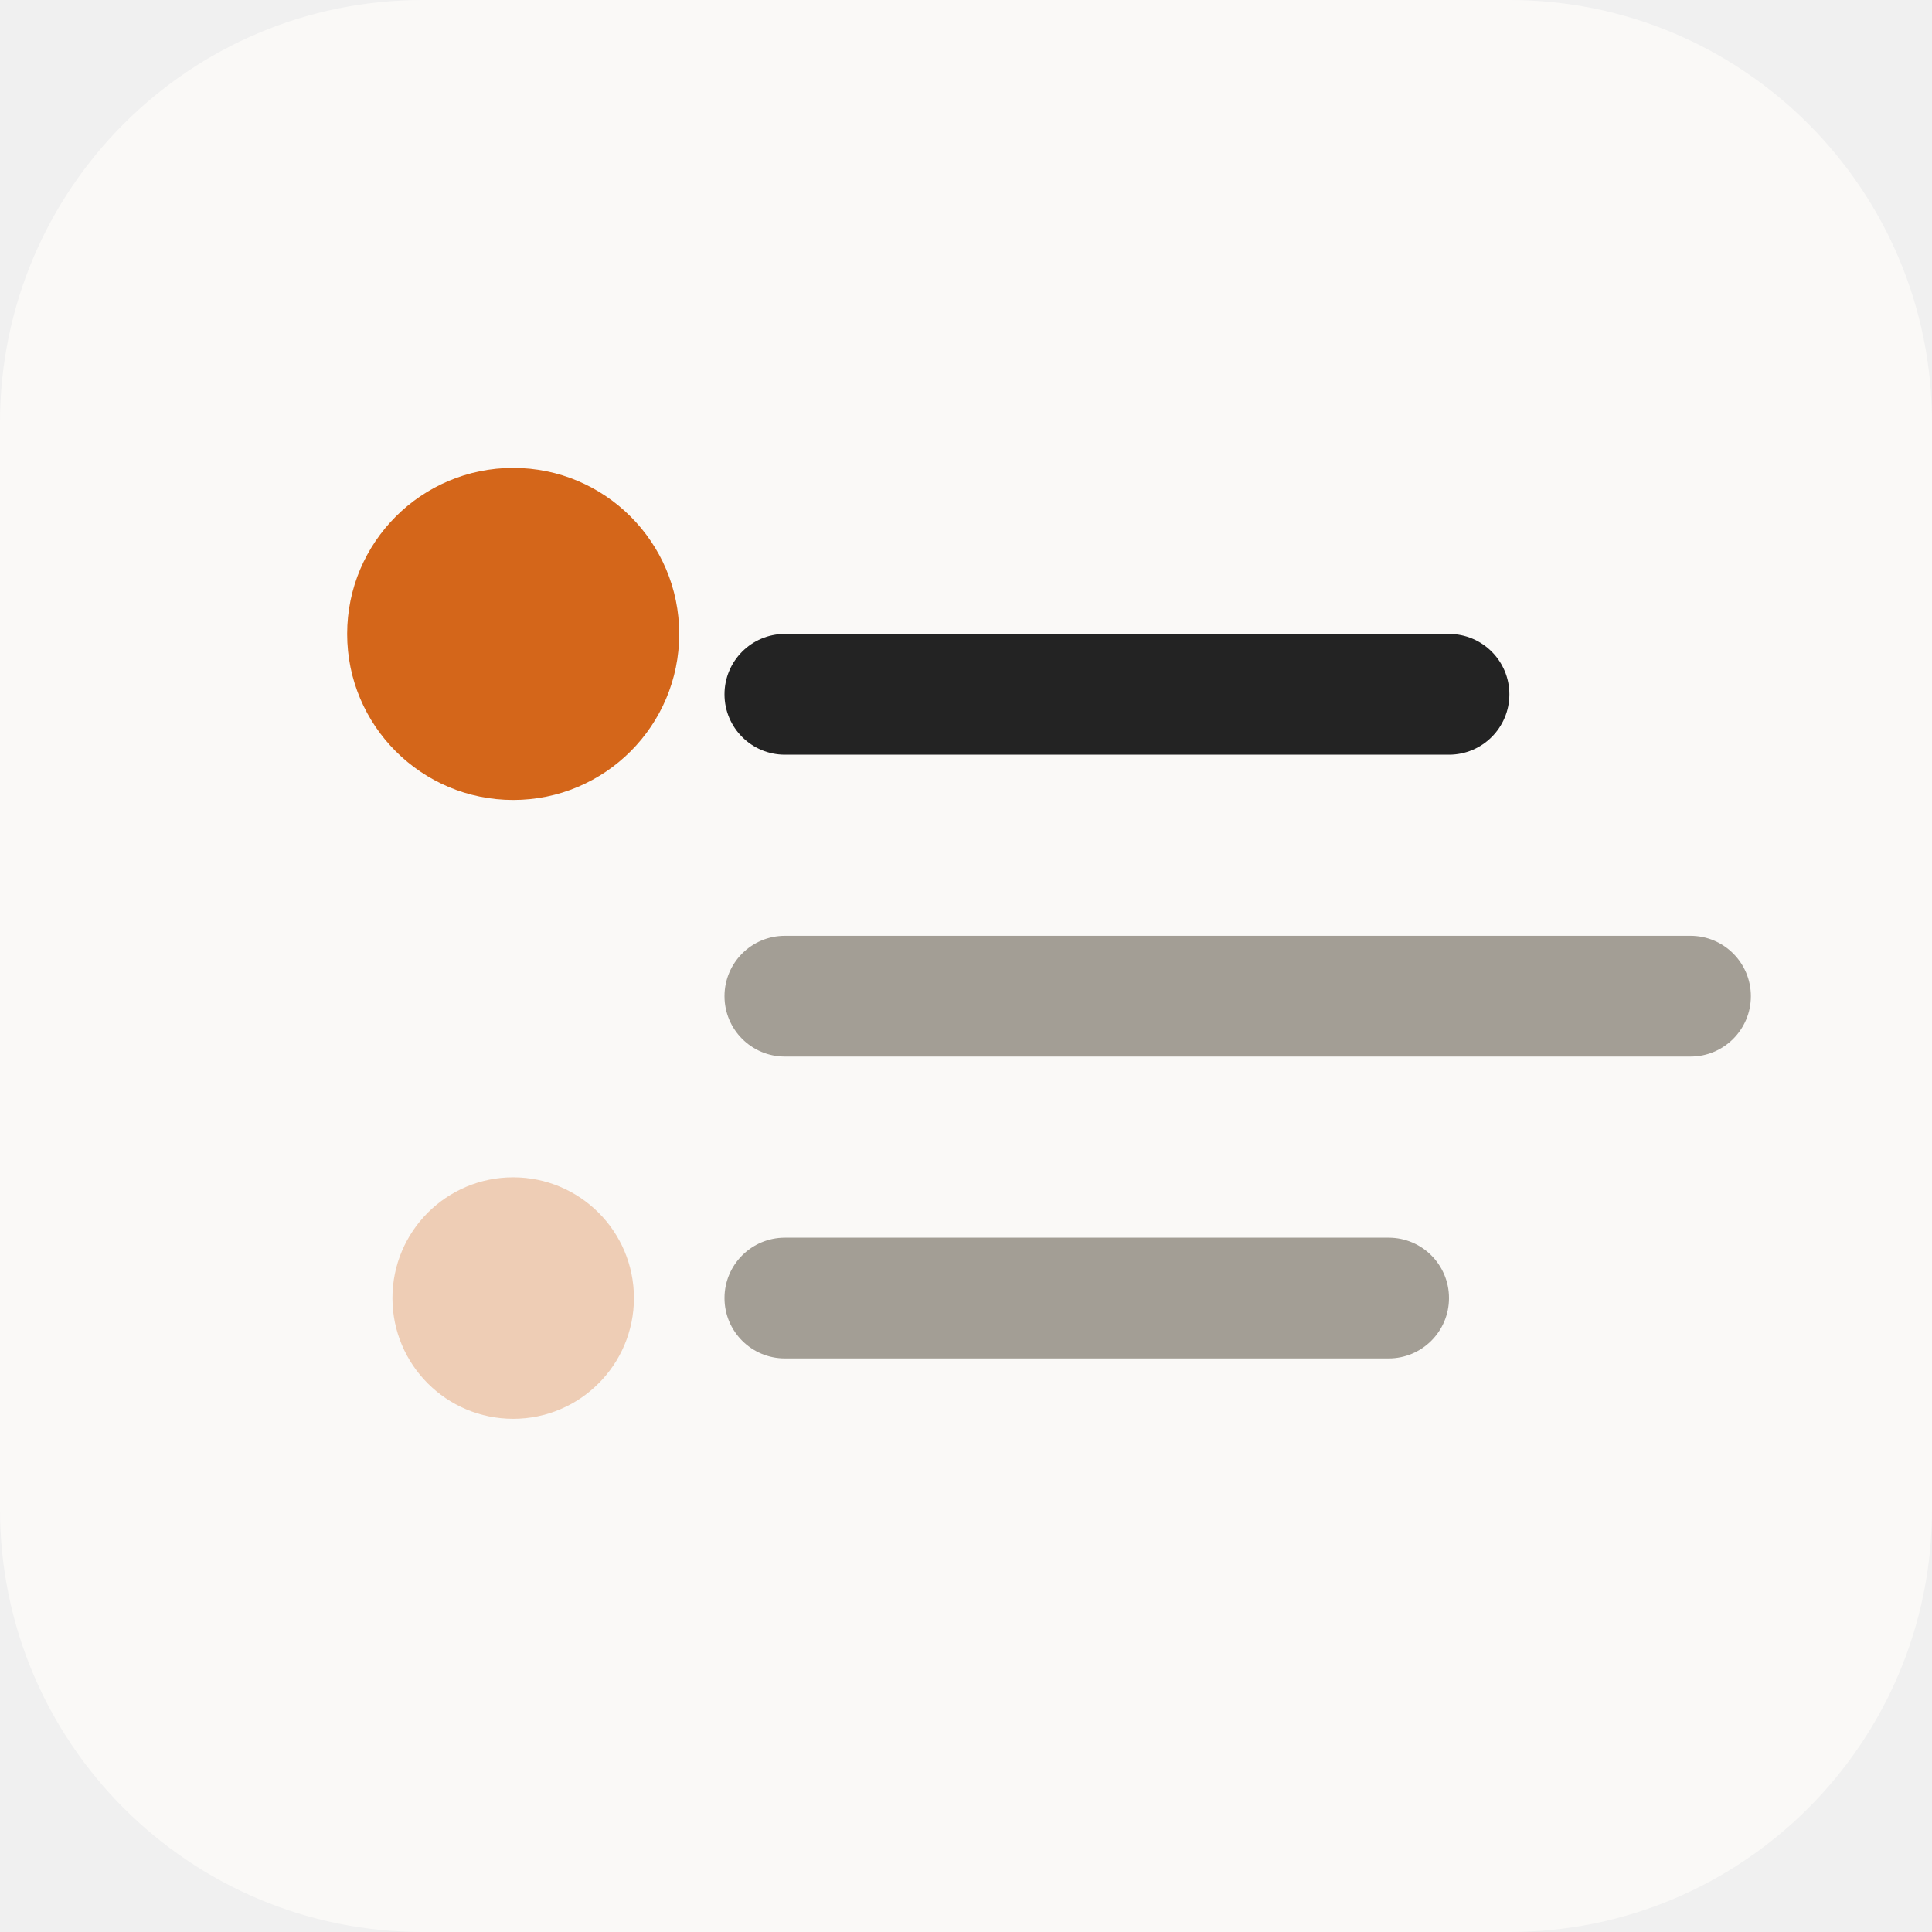
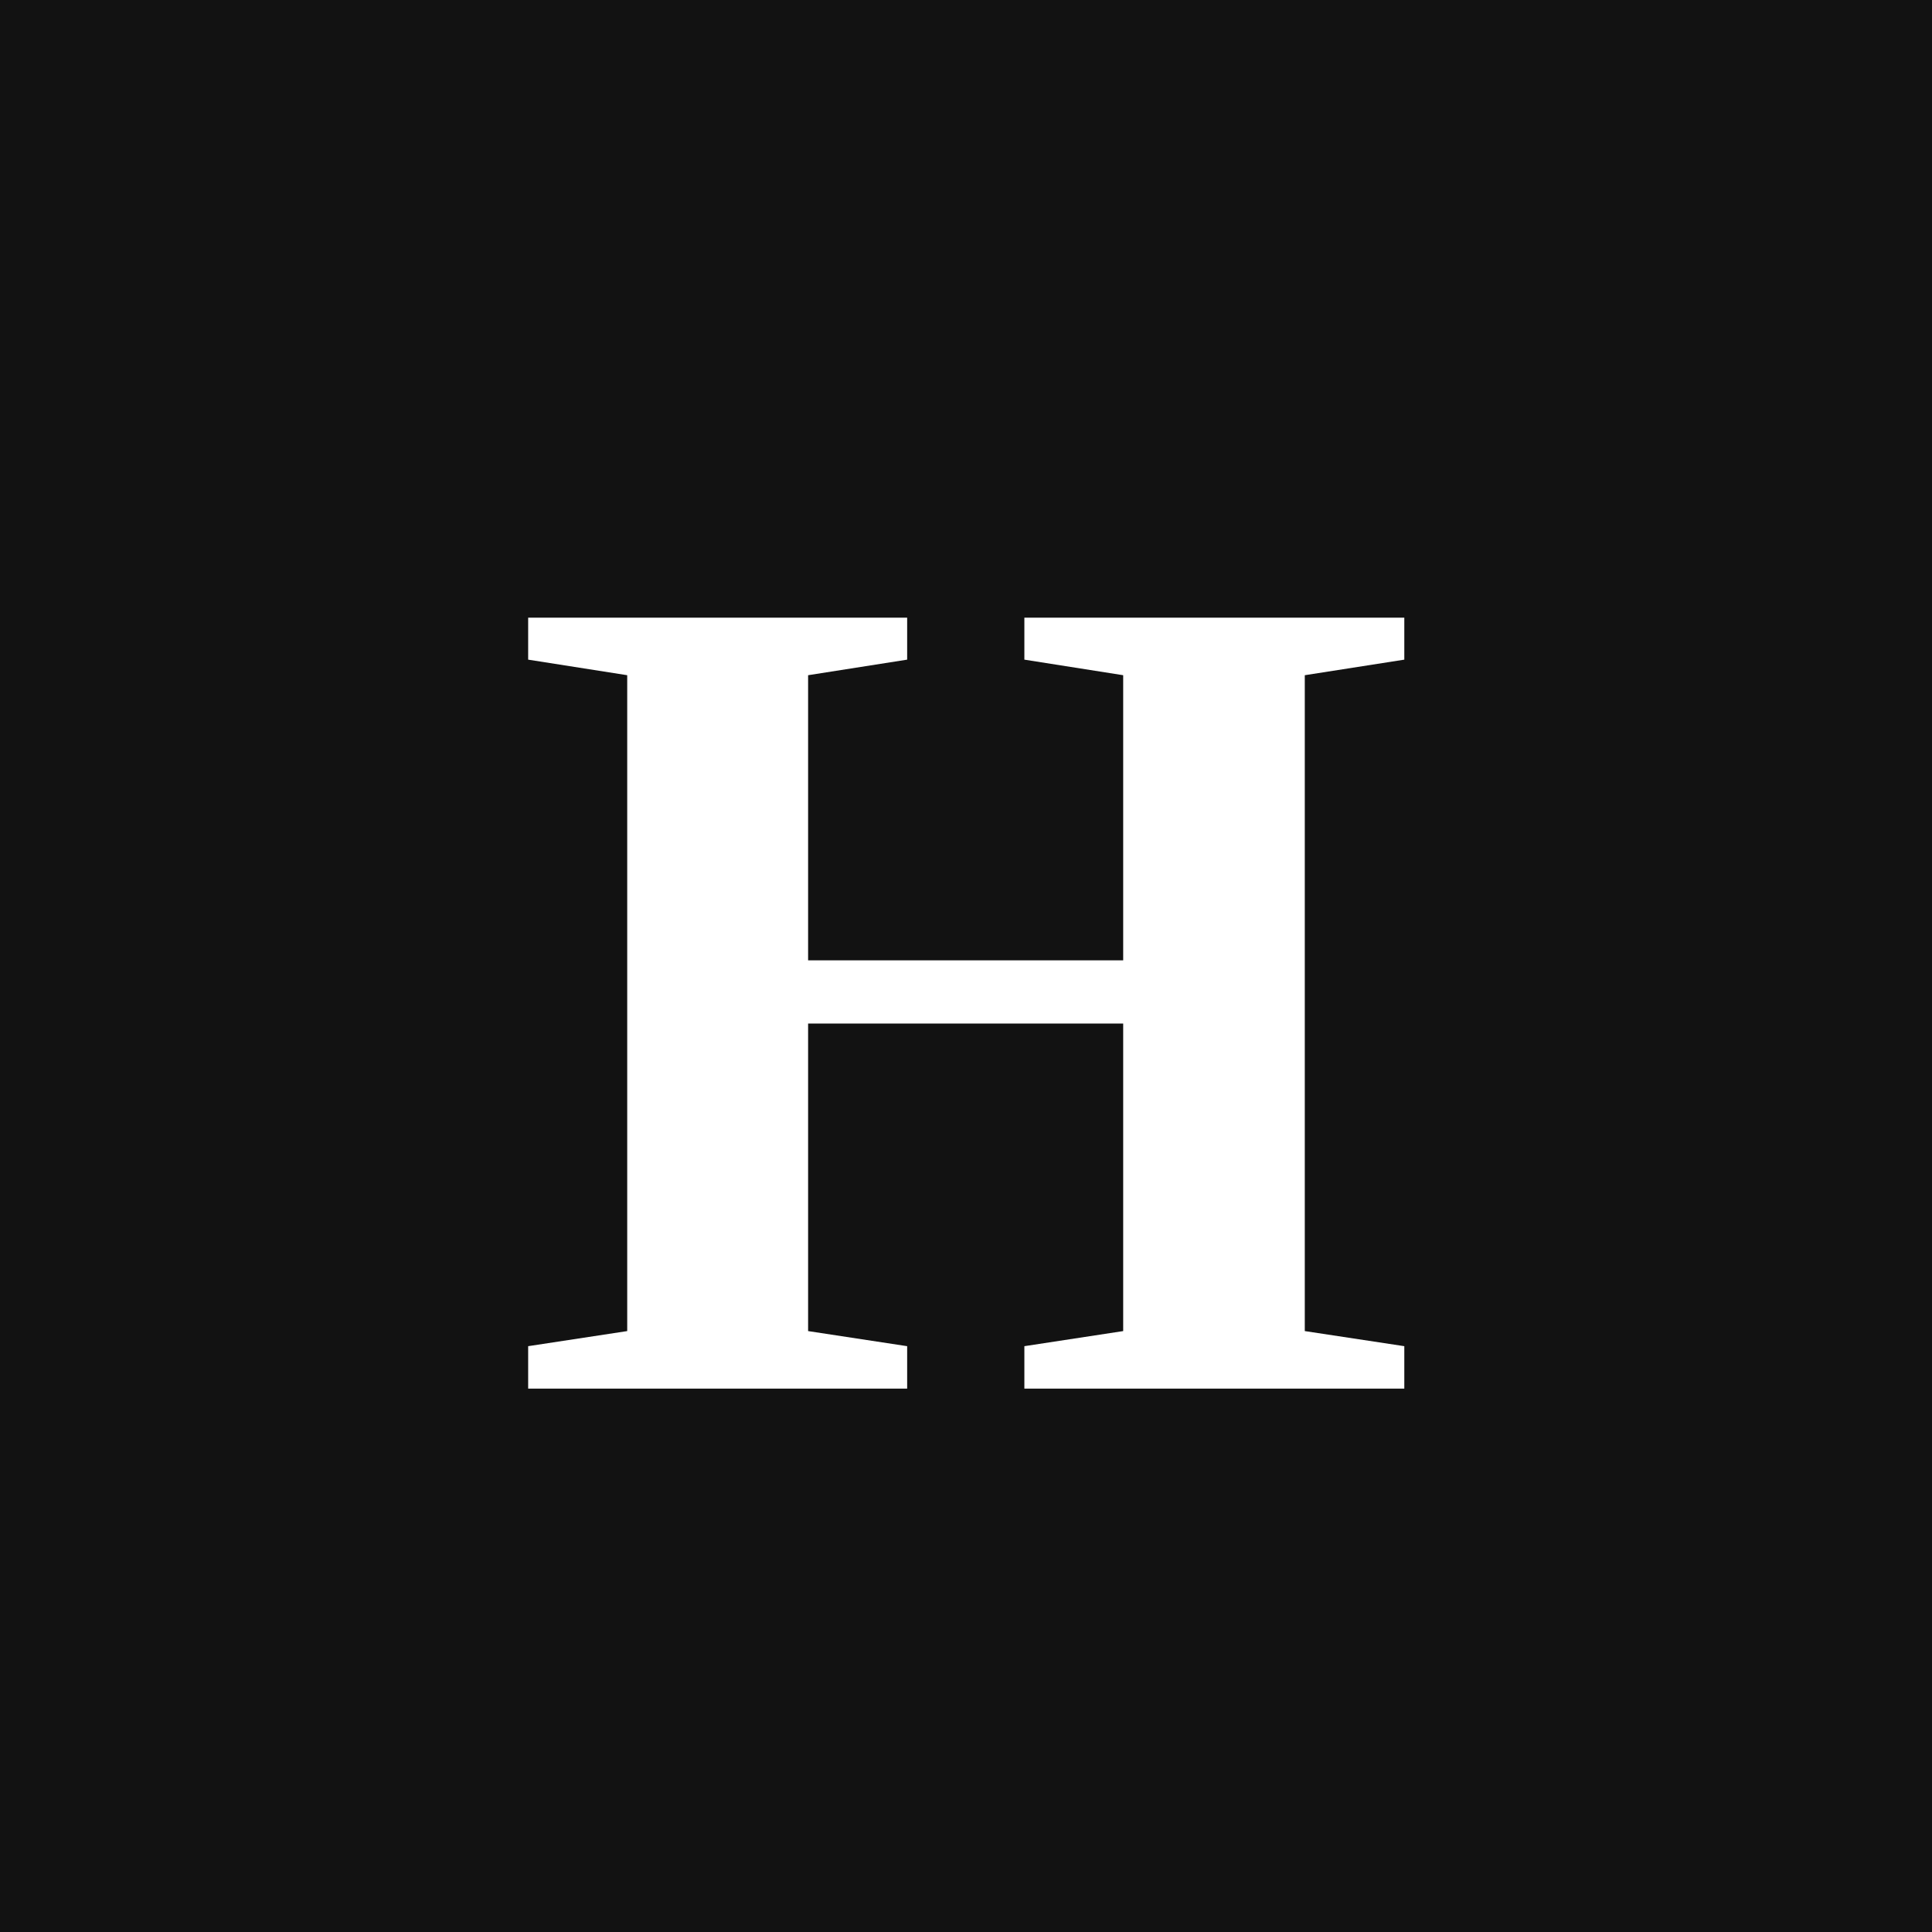
<svg xmlns="http://www.w3.org/2000/svg" viewBox="0 0 128 128">
-   <rect width="128" height="128" rx="28" fill="#faf9f7" />
-   <circle cx="34" cy="42" r="11" fill="#d4661a" />
-   <path d="M52 42h44a4 4 0 0 1 0 8H52a4 4 0 0 1 0-8Z" fill="#232323" />
-   <path d="M52 62h60a4 4 0 0 1 0 8H52a4 4 0 0 1 0-8Z" fill="#a39e95" />
-   <path d="M52 82h40a4 4 0 0 1 0 8H52a4 4 0 0 1 0-8Z" fill="#a39e95" />
-   <circle cx="34" cy="86" r="8" fill="#d4661a" opacity="0.3" />
+   <rect width="128" height="128" fill="#121212" />
+   <text x="64" y="92" font-family="Georgia, 'Times New Roman', serif" font-size="78" font-weight="700" fill="#ffffff" text-anchor="middle">H</text>
</svg>
